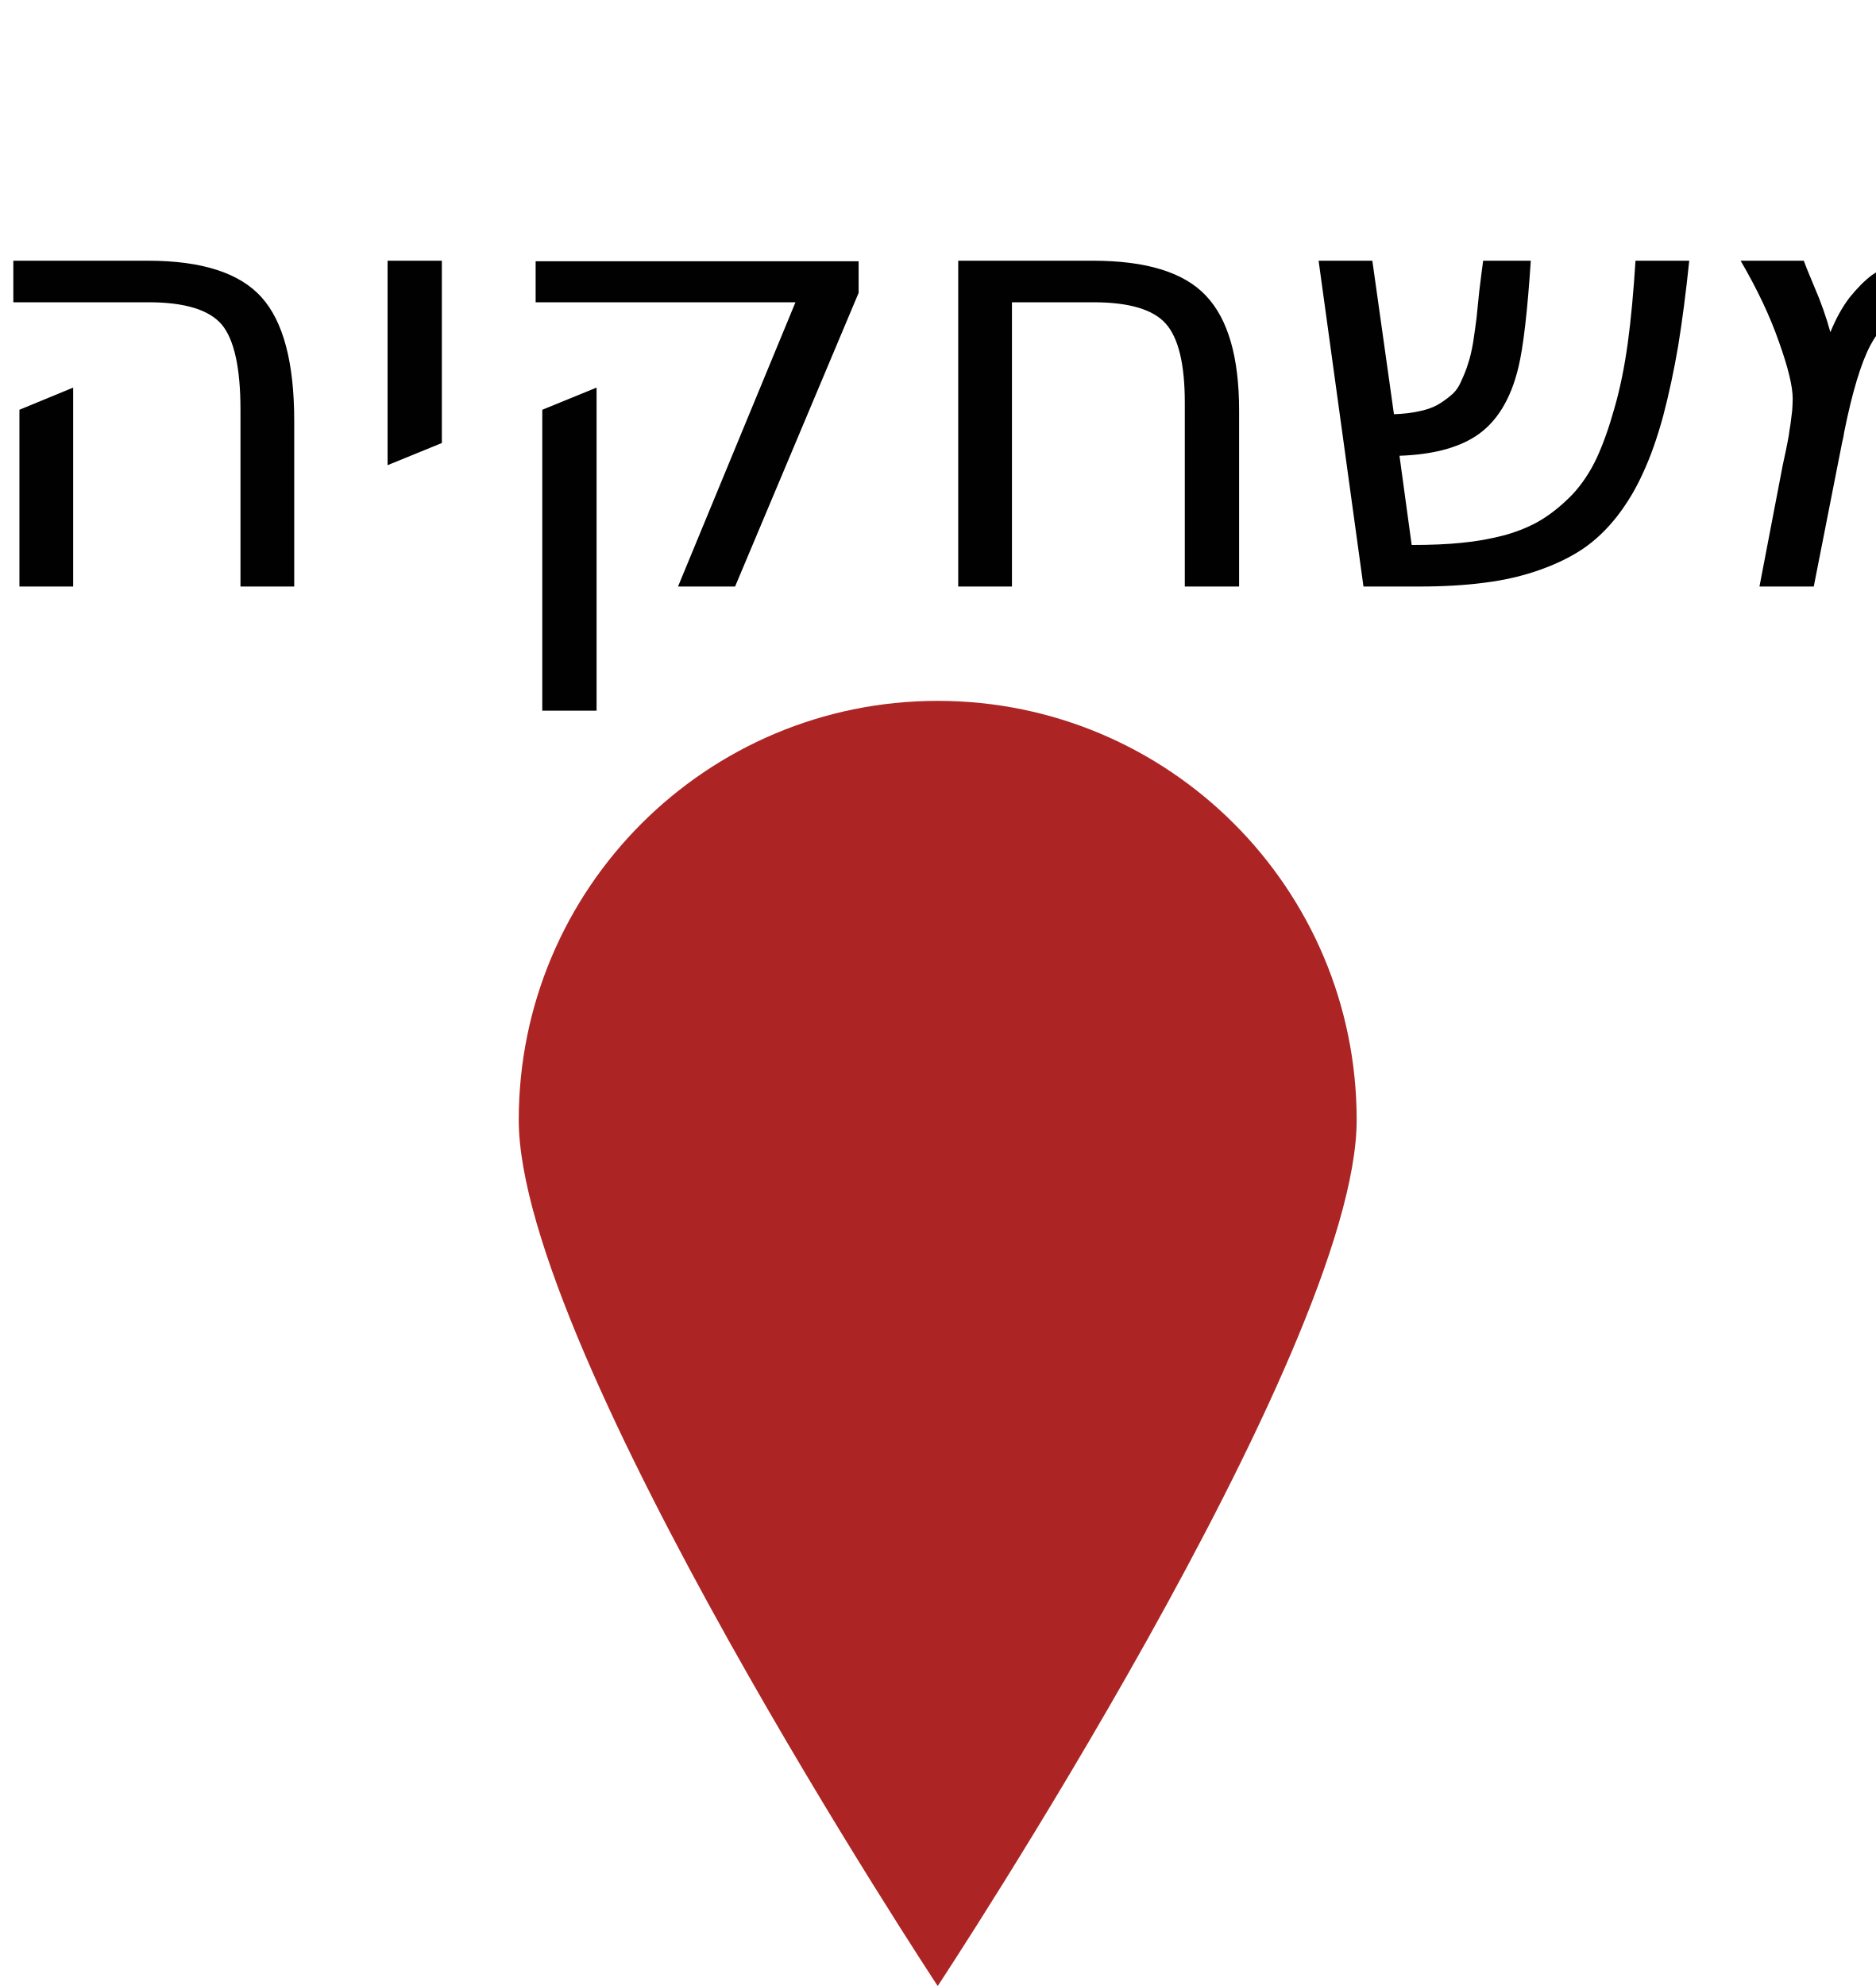
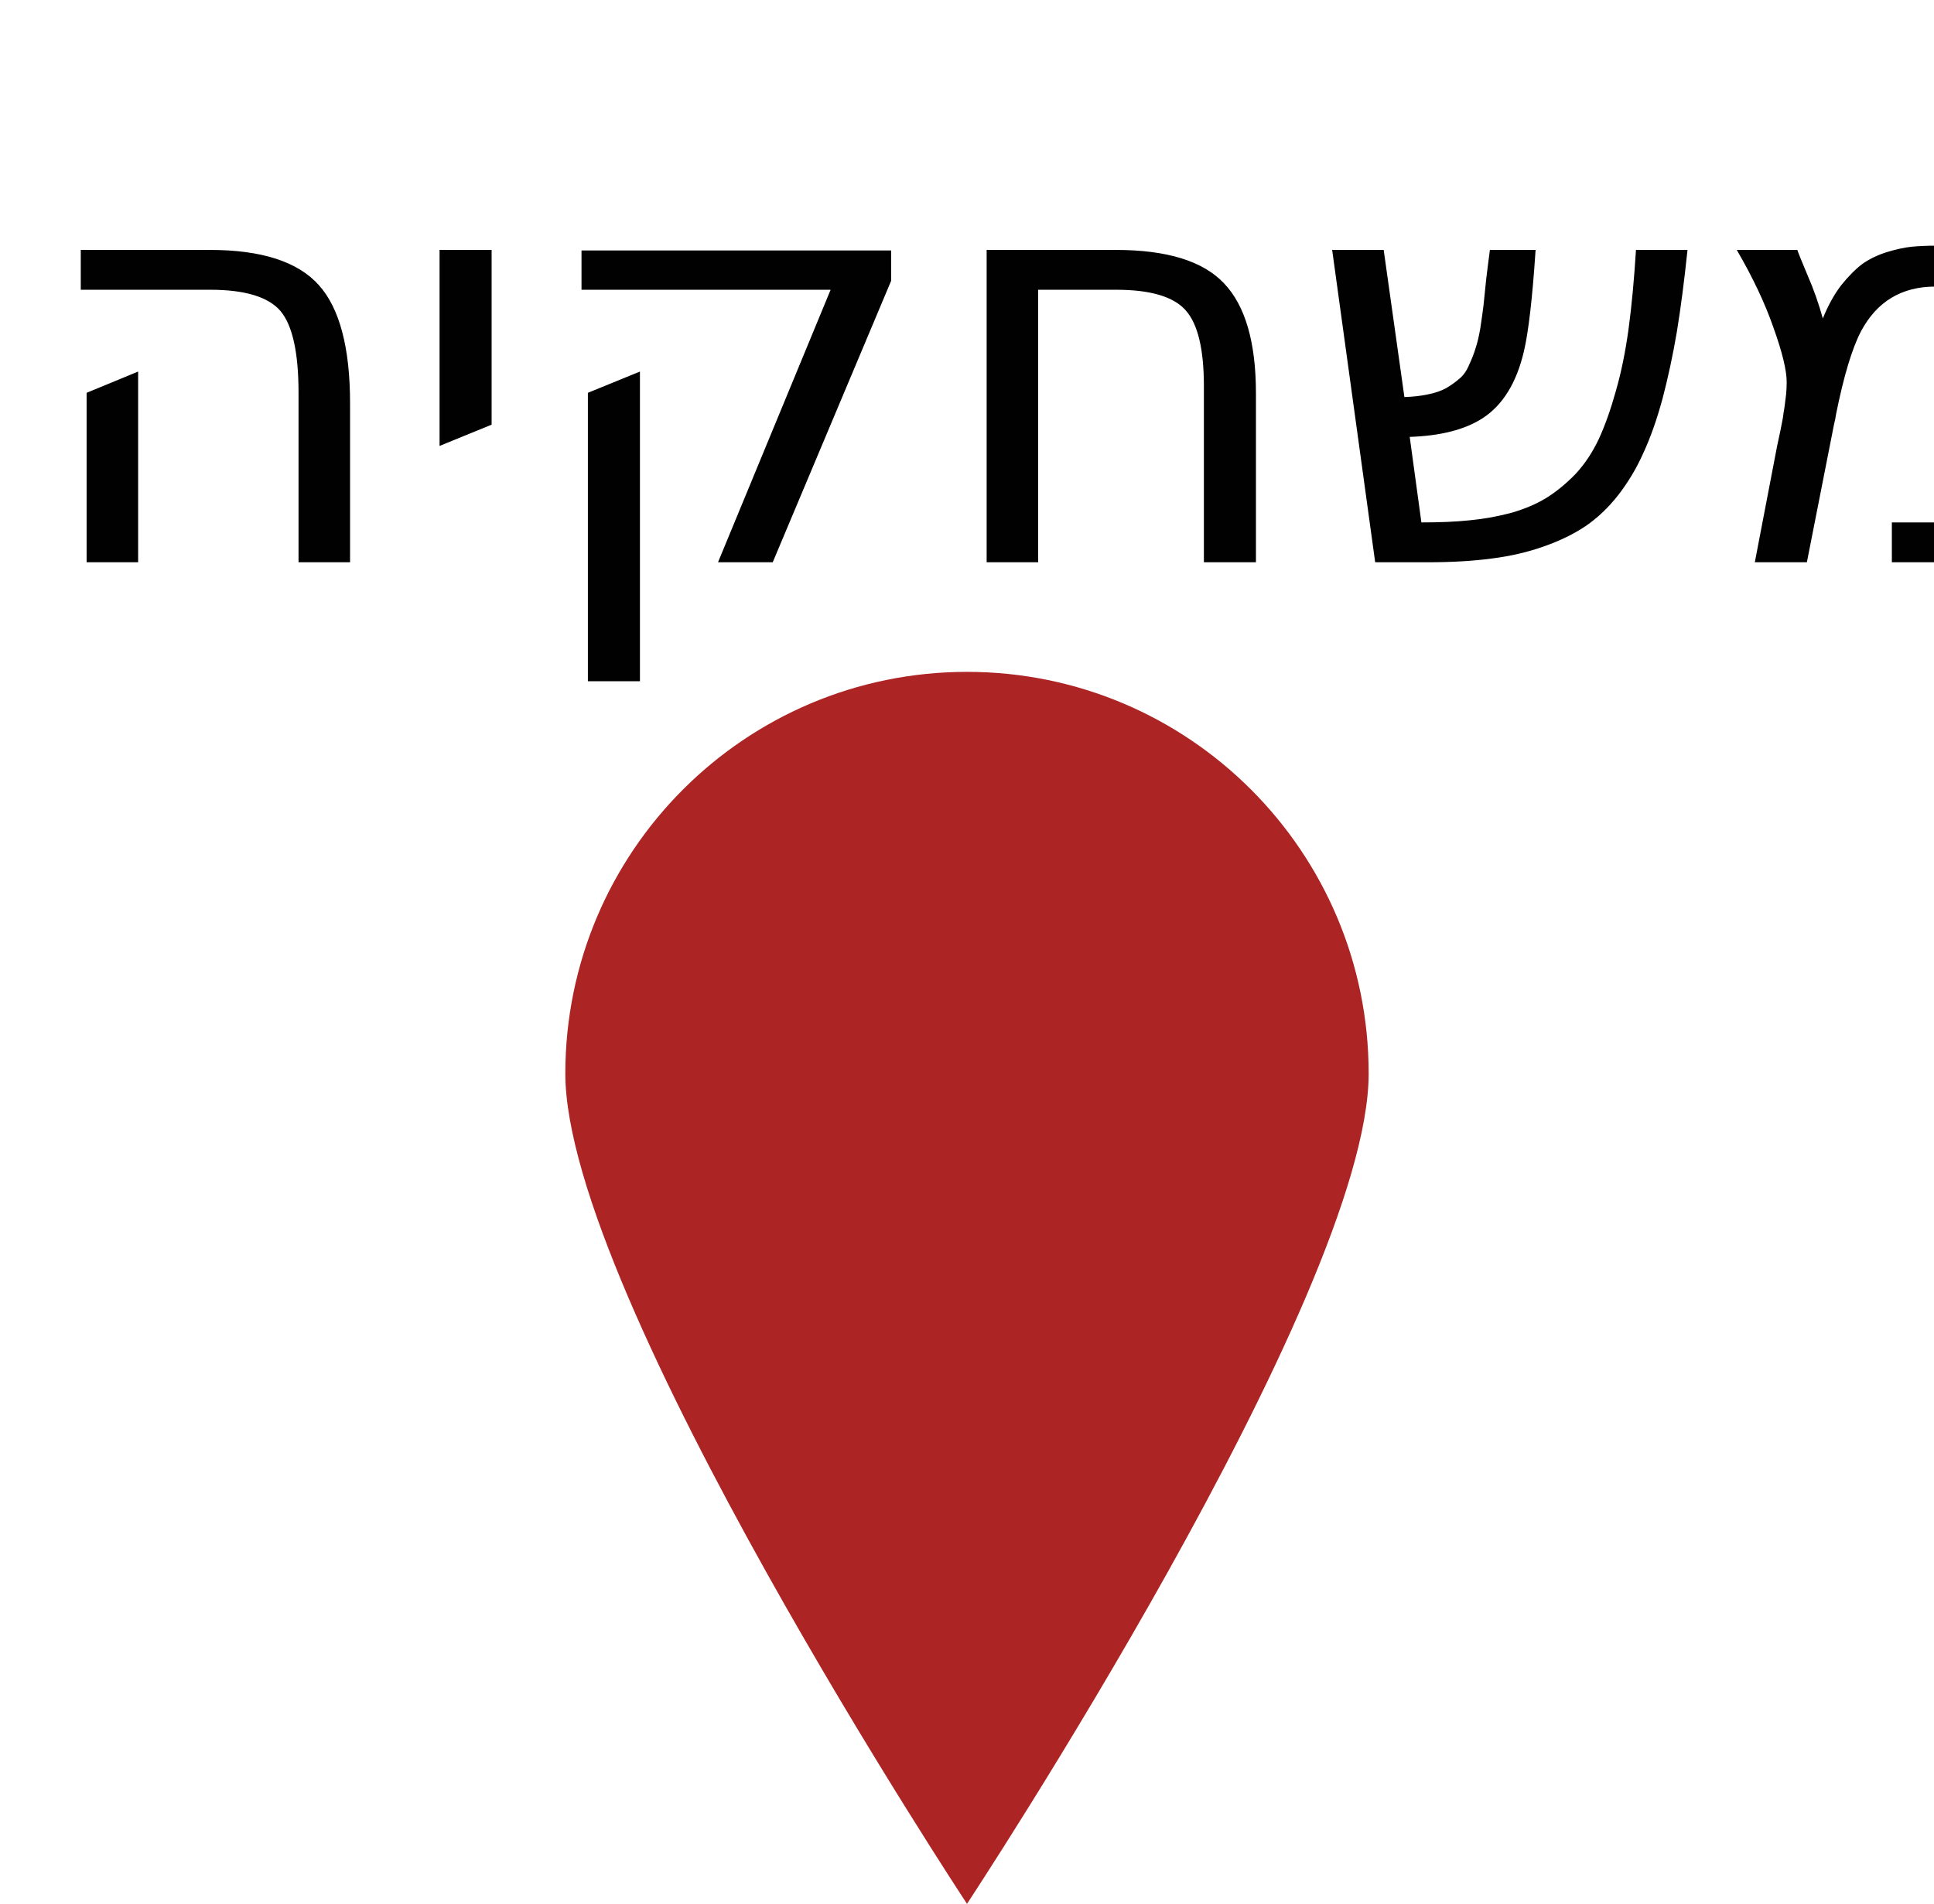
- <svg xmlns="http://www.w3.org/2000/svg" width="52.893" height="56" viewBox="0 0 52.893 56" id="svg3463" version="1.1">
+ <svg xmlns="http://www.w3.org/2000/svg" width="56.893" height="56" viewBox="0 0 56.893 56" id="svg3463" version="1.1">
  <defs id="defs3465" />
-   <g id="layer1" transform="translate(-233.5537,-440.5315)">
+   <g id="layer1" transform="translate(-231.5537,-440.5315)">
    <path style="fill:#ac2524" id="path488" d="m 271.816,472.11 c 0,6.527 -11.816,24.422 -11.816,24.422 0,0 -11.816,-17.895 -11.816,-24.422 0,-6.525 5.291,-11.816 11.816,-11.816 6.525,0 11.816,5.291 11.816,11.816 z" />
    <text style="font-style:normal;font-variant:normal;font-weight:normal;font-stretch:normal;font-size:16.799px;line-height:125%;font-family:Alef;-inkscape-font-specification:'Alef, Normal';text-align:start;writing-mode:lr-tb;text-anchor:start;fill:#010101" id="text506" font-size="16.799" x="232.397" y="457.068">משחקיה</text>
  </g>
</svg>
